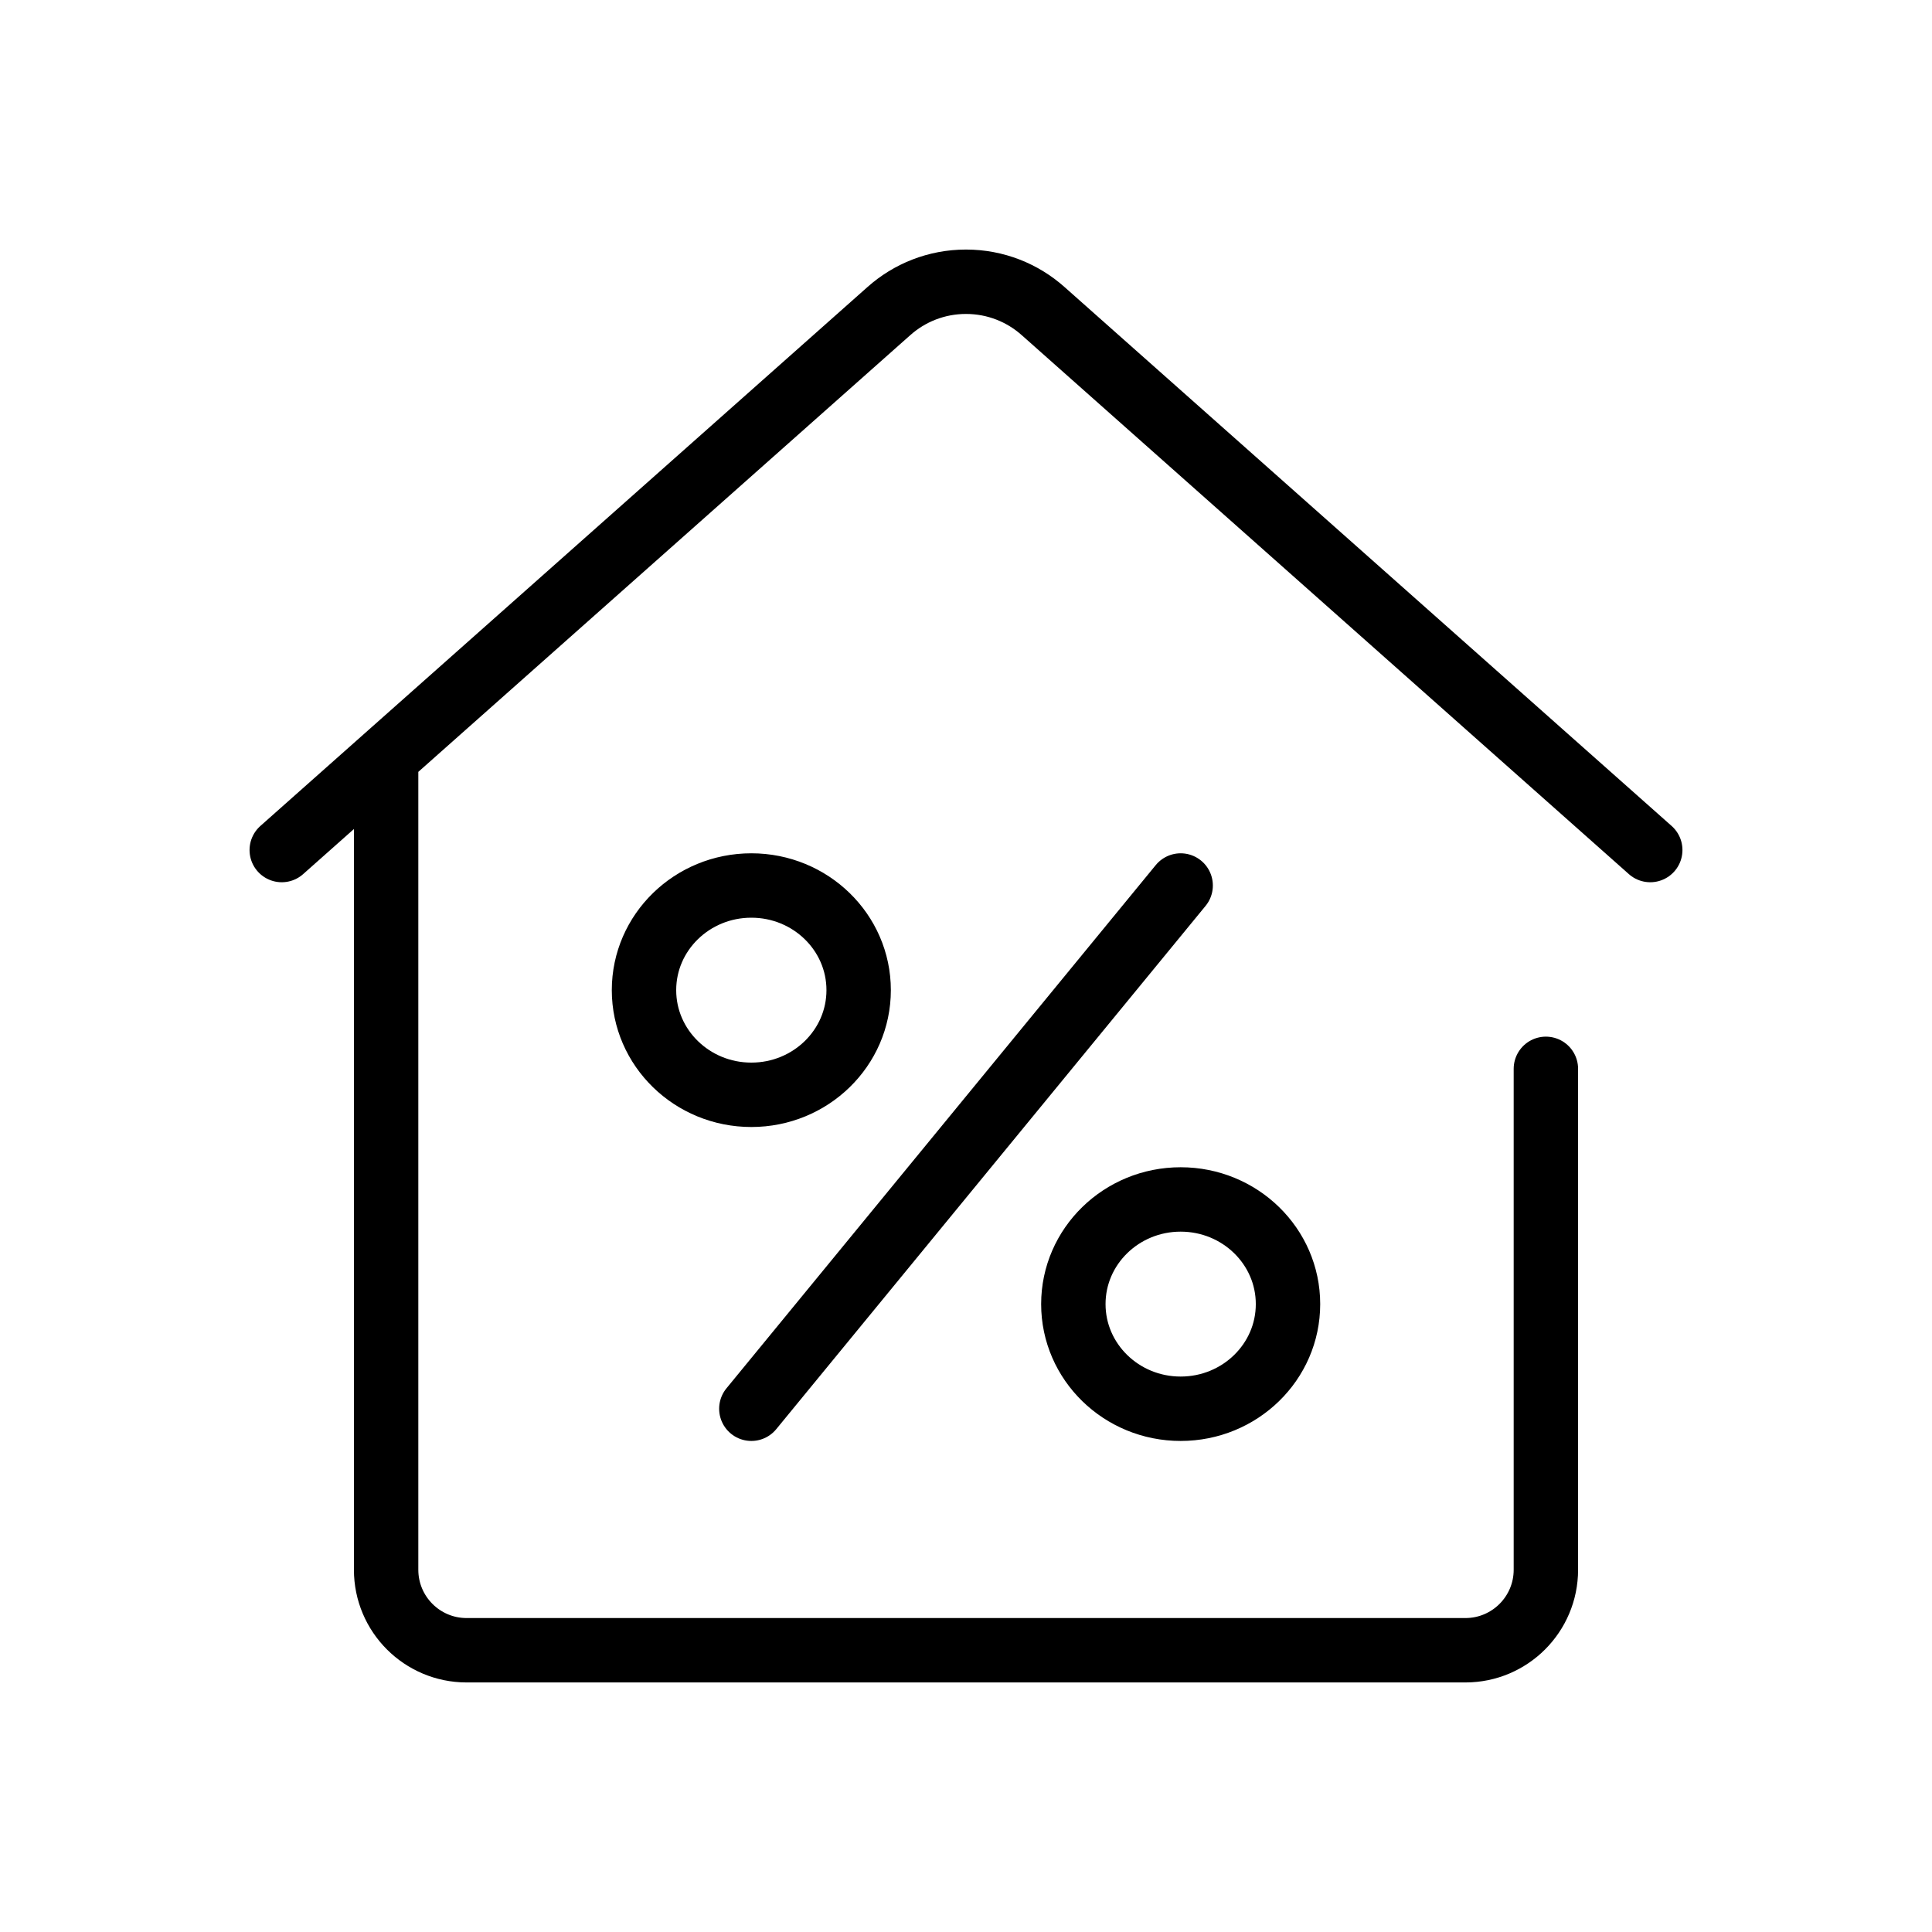
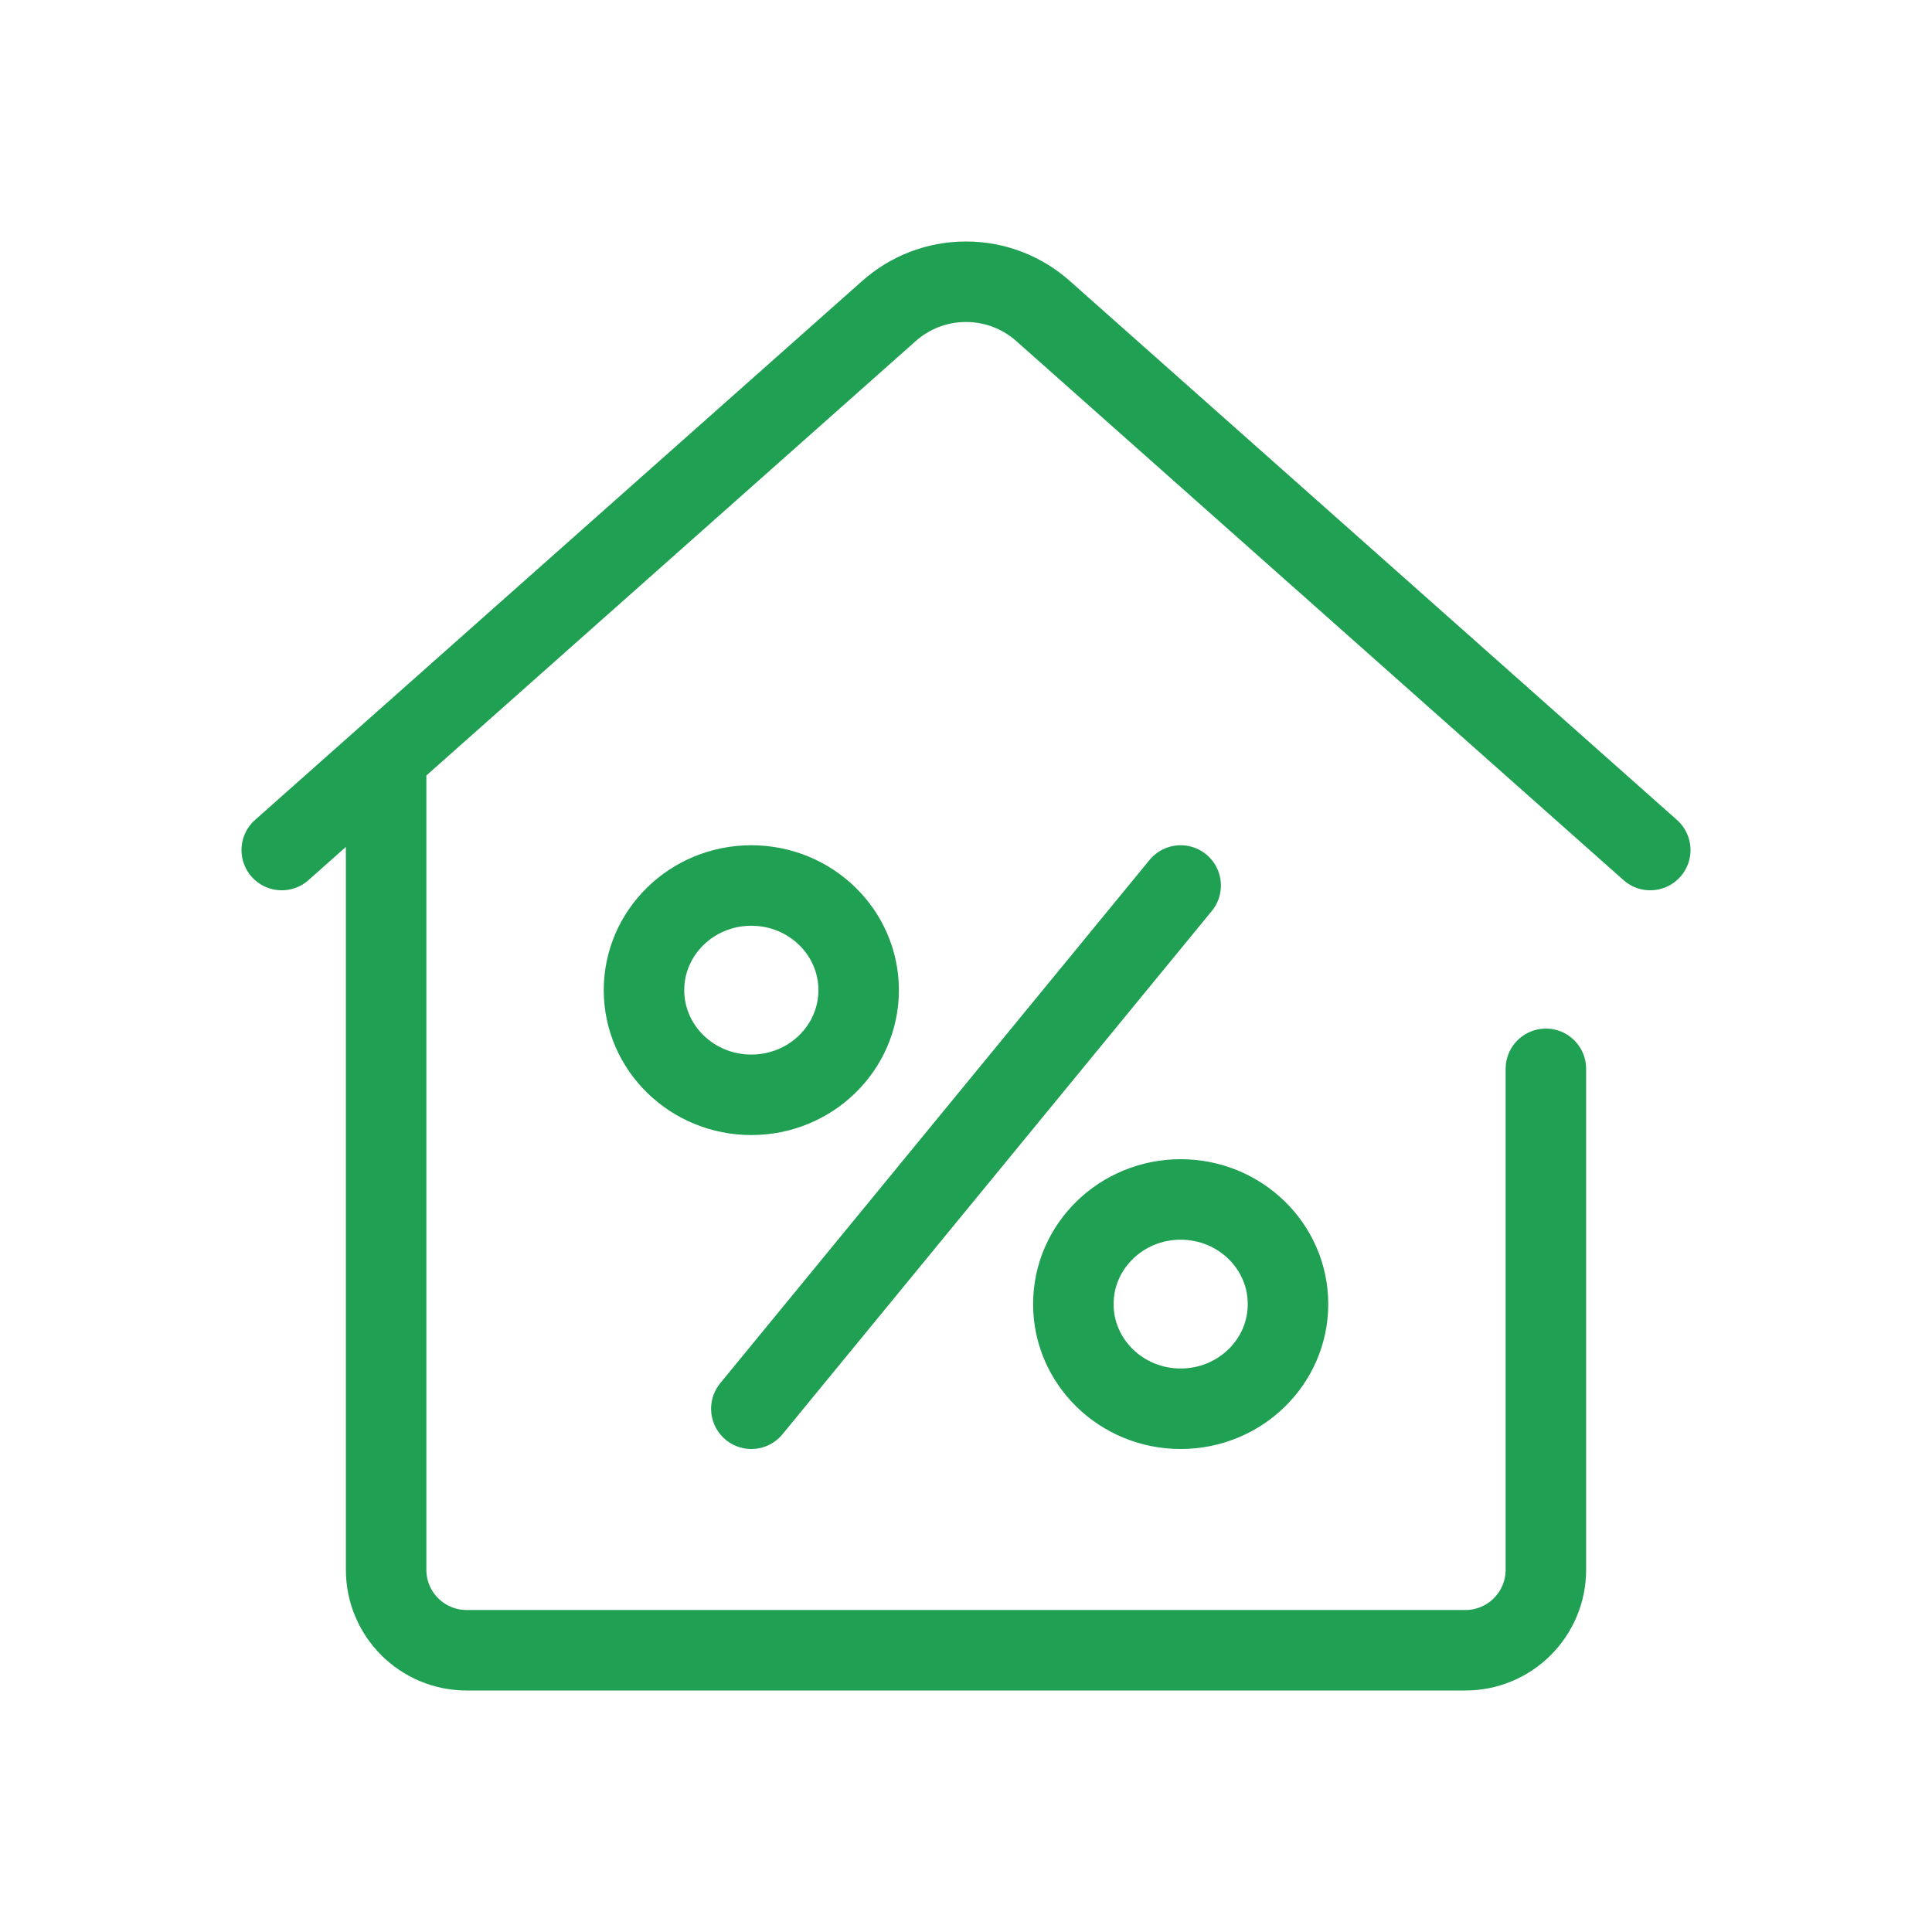
- <svg xmlns="http://www.w3.org/2000/svg" width="48" height="48" viewBox="0 0 48 48" fill="none">
-   <path d="M9.593 18.843V39C9.593 40.105 10.489 41 11.593 41H36.407C37.511 41 38.407 40.105 38.407 39V26.555M7 21.119L22.085 7.728C22.594 7.275 23.265 7 24 7C24.735 7 25.406 7.275 25.915 7.728L41 21.119" stroke="black" stroke-width="1.6" stroke-miterlimit="10" stroke-linecap="round" stroke-linejoin="round" />
-   <path d="M29.333 22L18.667 35M21.333 24.6C21.333 26.036 20.139 27.2 18.667 27.2C17.194 27.2 16 26.036 16 24.6C16 23.164 17.194 22 18.667 22C20.139 22 21.333 23.164 21.333 24.6ZM32 32.4C32 33.836 30.806 35 29.333 35C27.861 35 26.667 33.836 26.667 32.4C26.667 30.964 27.861 29.8 29.333 29.8C30.806 29.8 32 30.964 32 32.4Z" stroke="black" stroke-width="1.6" stroke-miterlimit="10" stroke-linecap="round" stroke-linejoin="round" />
+ <svg xmlns="http://www.w3.org/2000/svg" width="25" height="25" viewBox="0 0 48 48" fill="none">
+   <path d="M9.593 18.843V39C9.593 40.105 10.489 41 11.593 41H36.407C37.511 41 38.407 40.105 38.407 39V26.555M7 21.119L22.085 7.728C22.594 7.275 23.265 7 24 7C24.735 7 25.406 7.275 25.915 7.728L41 21.119" stroke="#20a052" stroke-width="2" stroke-miterlimit="10" stroke-linecap="round" stroke-linejoin="round" />
+   <path d="M29.333 22L18.667 35M21.333 24.6C21.333 26.036 20.139 27.2 18.667 27.2C17.194 27.2 16 26.036 16 24.6C16 23.164 17.194 22 18.667 22C20.139 22 21.333 23.164 21.333 24.6ZM32 32.4C32 33.836 30.806 35 29.333 35C27.861 35 26.667 33.836 26.667 32.4C26.667 30.964 27.861 29.8 29.333 29.8C30.806 29.8 32 30.964 32 32.4Z" stroke="#20a052" stroke-width="2" stroke-miterlimit="10" stroke-linecap="round" stroke-linejoin="round" />
</svg>
